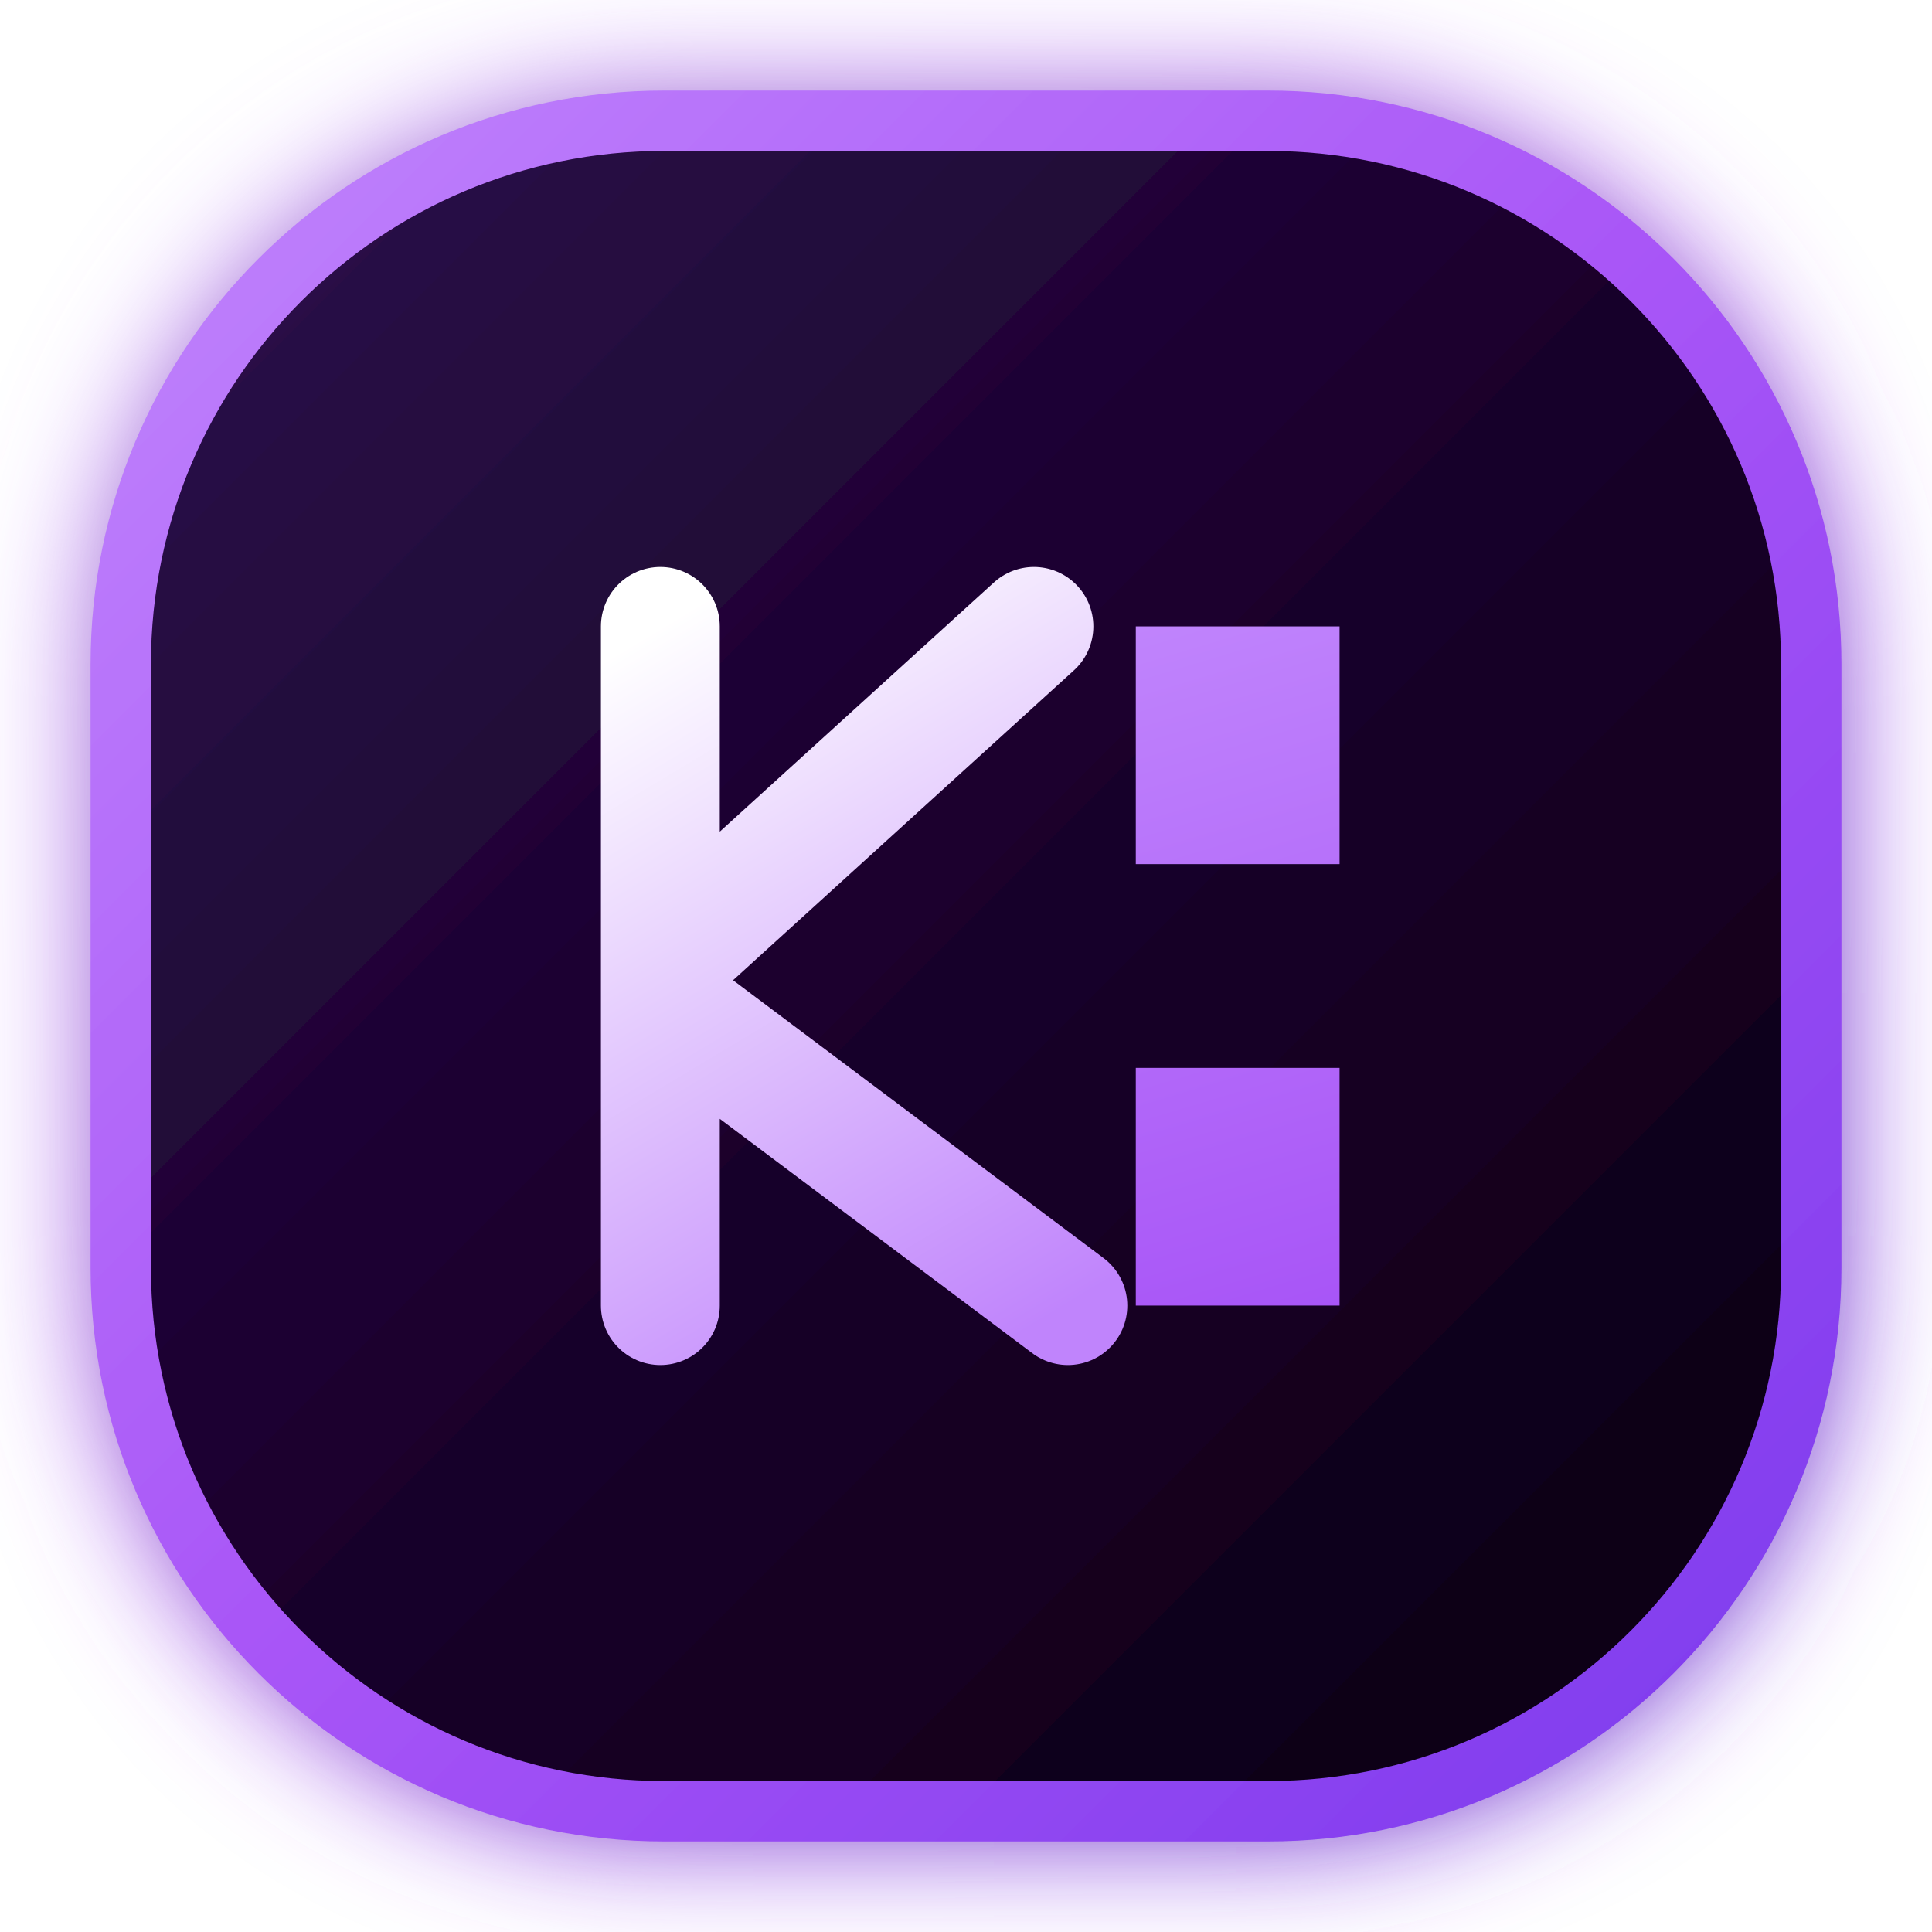
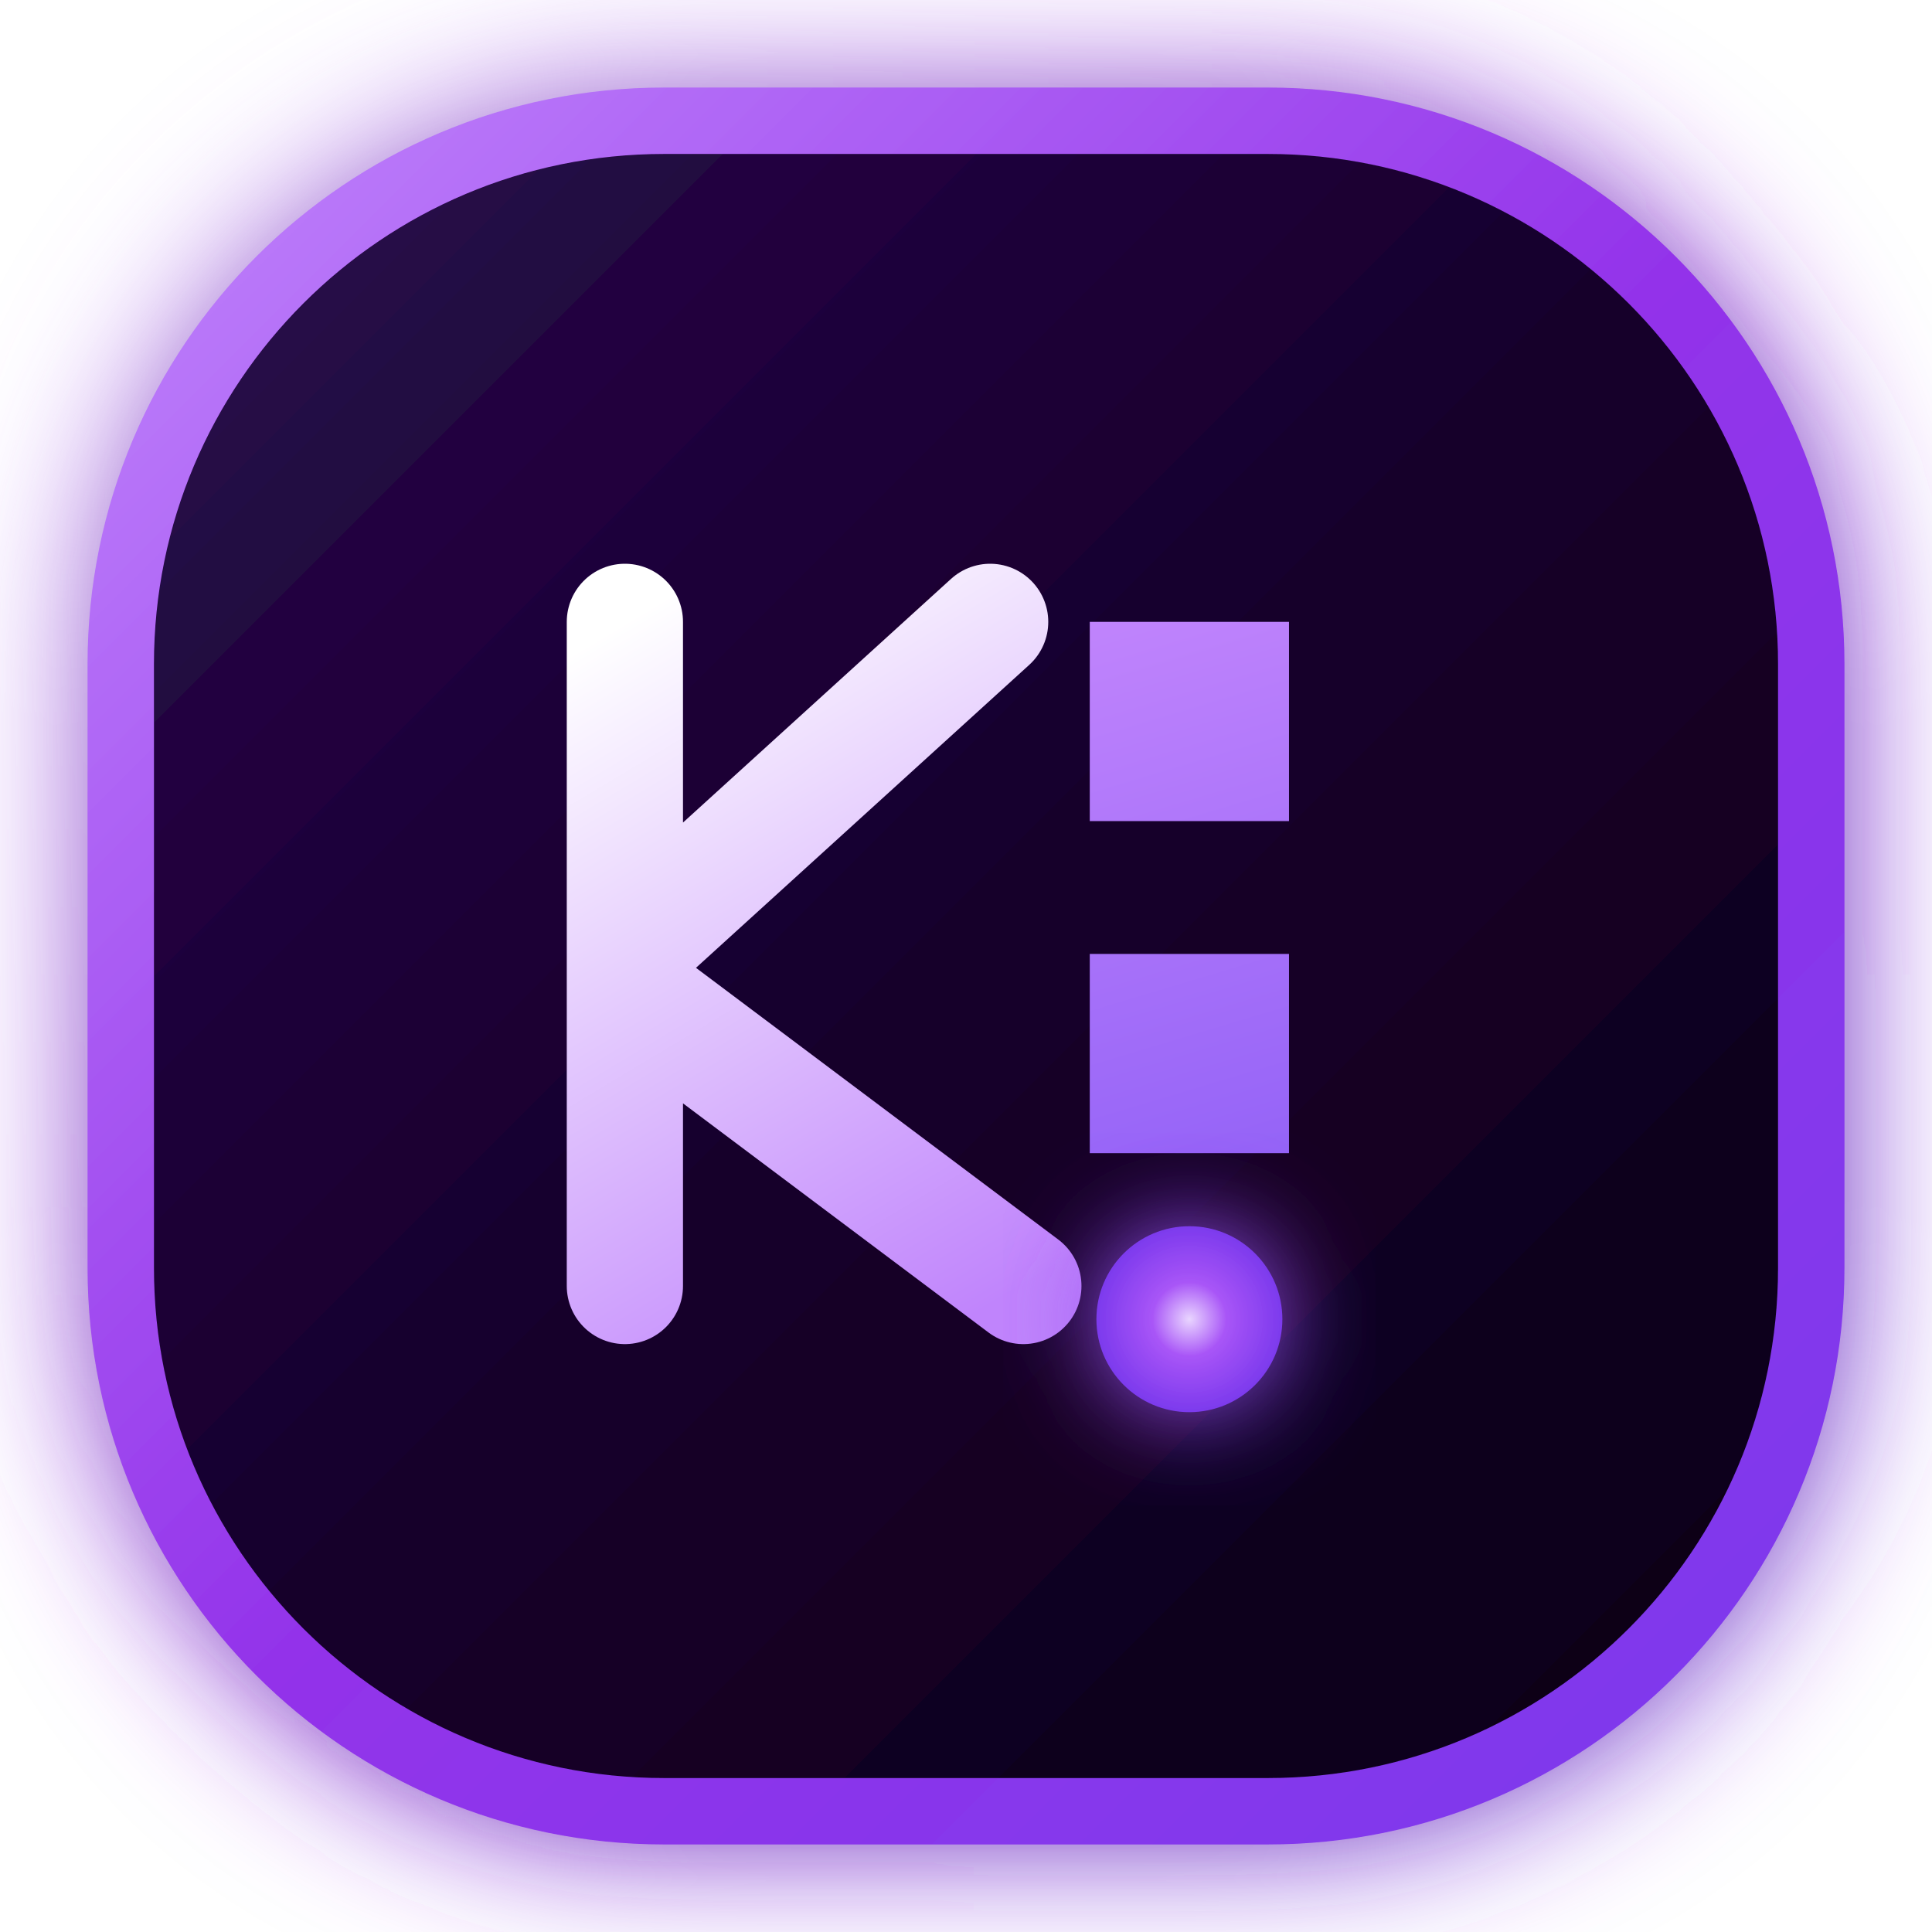
<svg xmlns="http://www.w3.org/2000/svg" viewBox="0 0 64 64" width="100%" height="100%">
  <defs>
    <linearGradient id="shieldGrad" x1="0%" y1="0%" x2="100%" y2="100%">
-       <stop offset="0%" stop-color="#2d0b4d" />
-       <stop offset="50%" stop-color="#19042b" />
-       <stop offset="100%" stop-color="#0a0210" />
+       <stop offset="0%" stop-color="#2a084e" />
+       <stop offset="50%" stop-color="#16042b" />
+       <stop offset="100%" stop-color="#0b0214" />
    </linearGradient>
-     <linearGradient id="neonBorder" x1="0%" y1="0%" x2="100%" y2="100%">
+     <linearGradient id="purpleBorder" x1="0%" y1="0%" x2="100%" y2="100%">
      <stop offset="0%" stop-color="#c084fc" />
-       <stop offset="50%" stop-color="#a855f7" />
+       <stop offset="50%" stop-color="#9333ea" />
      <stop offset="100%" stop-color="#7c3aed" />
    </linearGradient>
-     <linearGradient id="paint0_linear" x1="7" y1="6" x2="19" y2="26" gradientUnits="userSpaceOnUse">
+     <linearGradient id="monogramK" x1="7" y1="6" x2="19" y2="26" gradientUnits="userSpaceOnUse">
      <stop stop-color="#ffffff" />
      <stop offset="1" stop-color="#c084fc" />
    </linearGradient>
-     <linearGradient id="paint1_linear" x1="21" y1="6" x2="27" y2="26" gradientUnits="userSpaceOnUse">
+     <linearGradient id="monogramE" x1="21" y1="6" x2="27" y2="26" gradientUnits="userSpaceOnUse">
      <stop stop-color="#c084fc" />
-       <stop offset="1" stop-color="#a855f7" />
+       <stop offset="1" stop-color="#8b5cf6" />
    </linearGradient>
+     <radialGradient id="purpleDot" cx="50%" cy="50%" r="50%">
+       <stop offset="0%" stop-color="#e9d5ff" />
+       <stop offset="40%" stop-color="#a855f7" />
+       <stop offset="100%" stop-color="#7c3aed" />
+     </radialGradient>
    <filter id="glow" x="-20%" y="-20%" width="140%" height="140%">
-       <feGaussianBlur stdDeviation="2" result="blur" />
+       <feGaussianBlur stdDeviation="2.5" result="blur" />
+       <feComposite in="SourceGraphic" in2="blur" operator="over" />
+     </filter>
+     <filter id="dotGlow" x="-50%" y="-50%" width="200%" height="200%">
+       <feGaussianBlur stdDeviation="1.5" result="blur" />
      <feComposite in="SourceGraphic" in2="blur" operator="over" />
    </filter>
  </defs>
-   <rect x="4" y="4" width="56" height="56" rx="18" fill="url(#shieldGrad)" stroke="url(#neonBorder)" stroke-width="2" filter="url(#glow)" />
-   <g transform="translate(14, 14) scale(1.125)">
-     <path d="M7 6V26M7 16L18 6M7 17L19 26" stroke="url(#paint0_linear)" stroke-width="3.5" stroke-linecap="round" stroke-linejoin="round" />
-     <path d="M21 6H27V13H21V6ZM21 19H27V26H21V19Z" fill="url(#paint1_linear)" />
+   <rect x="4" y="4" width="56" height="56" rx="18" fill="url(#shieldGrad)" stroke="url(#purpleBorder)" stroke-width="2.2" filter="url(#glow)" />
+   <g transform="translate(13, 14) scale(1.1)">
+     <path d="M7 6V26M7 16L18 6M7 17L19 26" stroke="url(#monogramK)" stroke-width="3.5" stroke-linecap="round" stroke-linejoin="round" />
+     <path d="M21 6H27V12H21V6ZM21 16H27V22H21V16Z" fill="url(#monogramE)" />
+     <circle cx="24" cy="27" r="2.8" fill="url(#purpleDot)" filter="url(#dotGlow)" />
  </g>
</svg>
